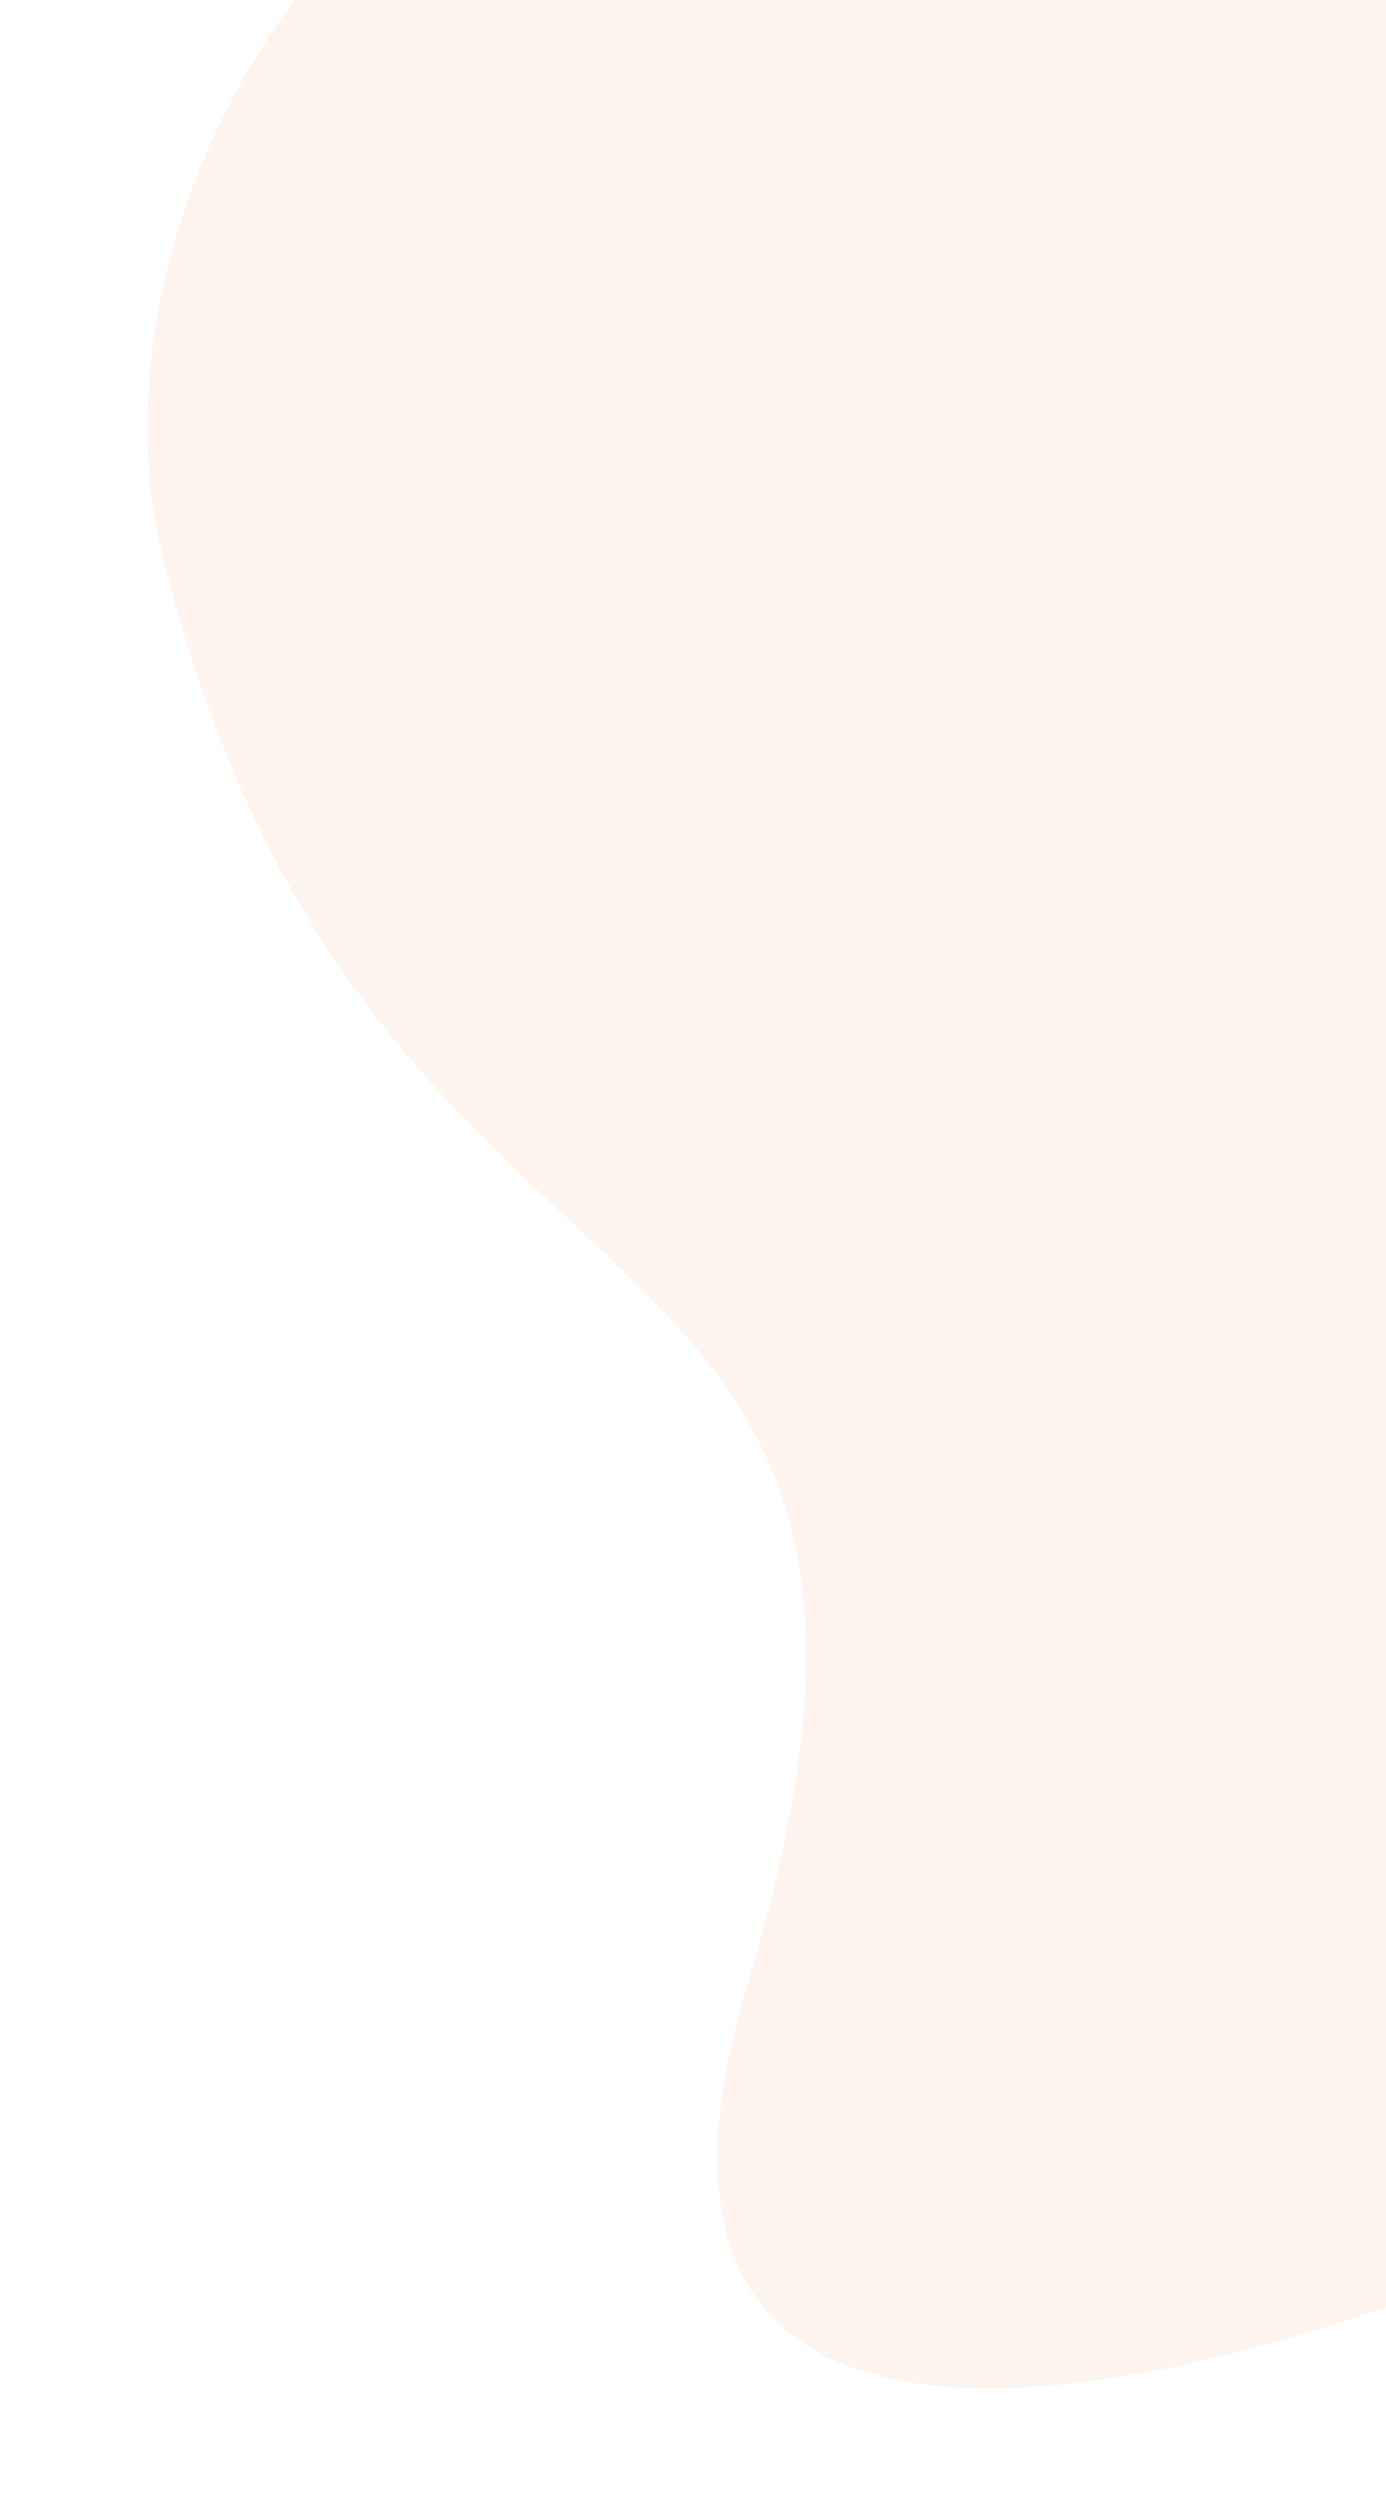
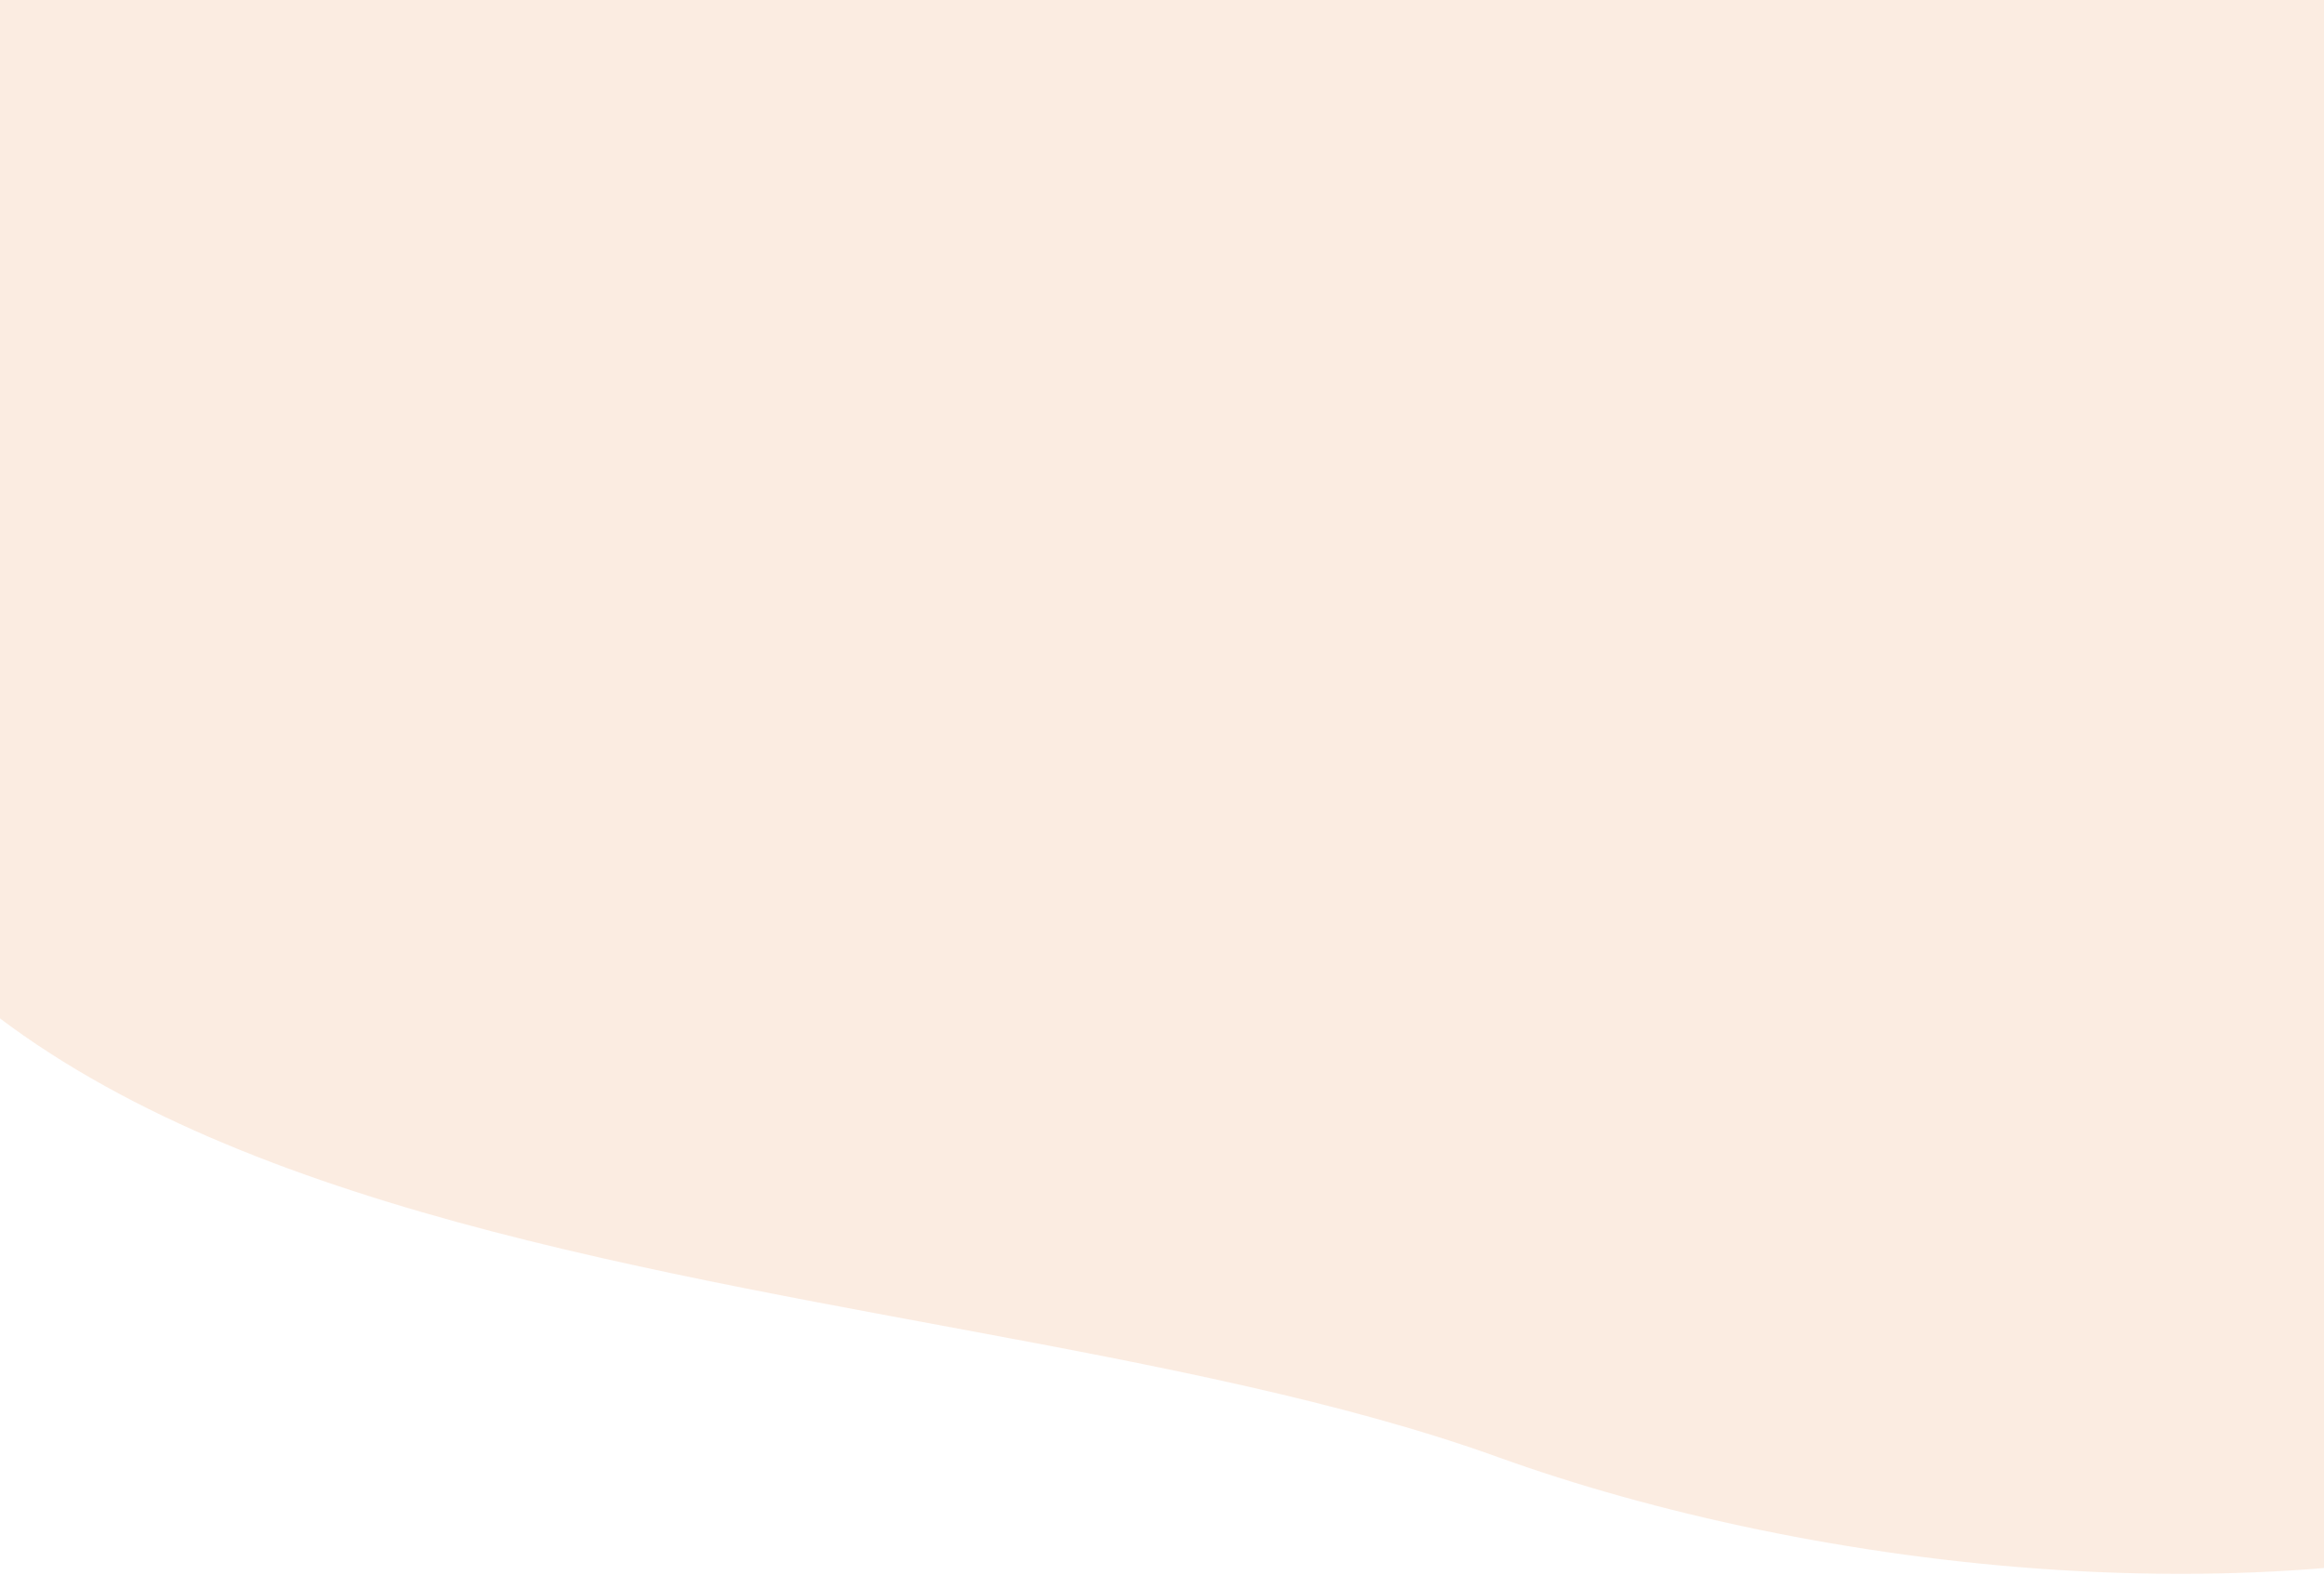
- <svg xmlns="http://www.w3.org/2000/svg" width="276" height="498" viewBox="0 0 276 498" fill="none">
-   <path d="M369.197 37.581C281.489 43.212 278.118 -70.825 169.057 -59.948C59.997 -49.071 17.311 49.484 32.247 110.173C73.901 279.434 199.038 229.266 148.828 395.584C98.617 561.901 385.448 421.799 387.234 397.673C417.699 335.484 553.204 25.767 369.197 37.581Z" fill="#F9DAC4" fill-opacity="0.3" />
+ <svg xmlns="http://www.w3.org/2000/svg" width="375" height="254" viewBox="0 0 375 254" fill="none">
+   <path d="M-41.921 76.948C-41.921 -32.619 10.254 -96.967 36.341 -115.445C178.19 -136.641 471.346 -133.38 509.173 49.23C556.456 277.494 341.236 270.972 241.778 235.102C142.32 199.232 -41.921 213.906 -41.921 76.948Z" fill="#F9DAC4" fill-opacity="0.5" />
</svg>
